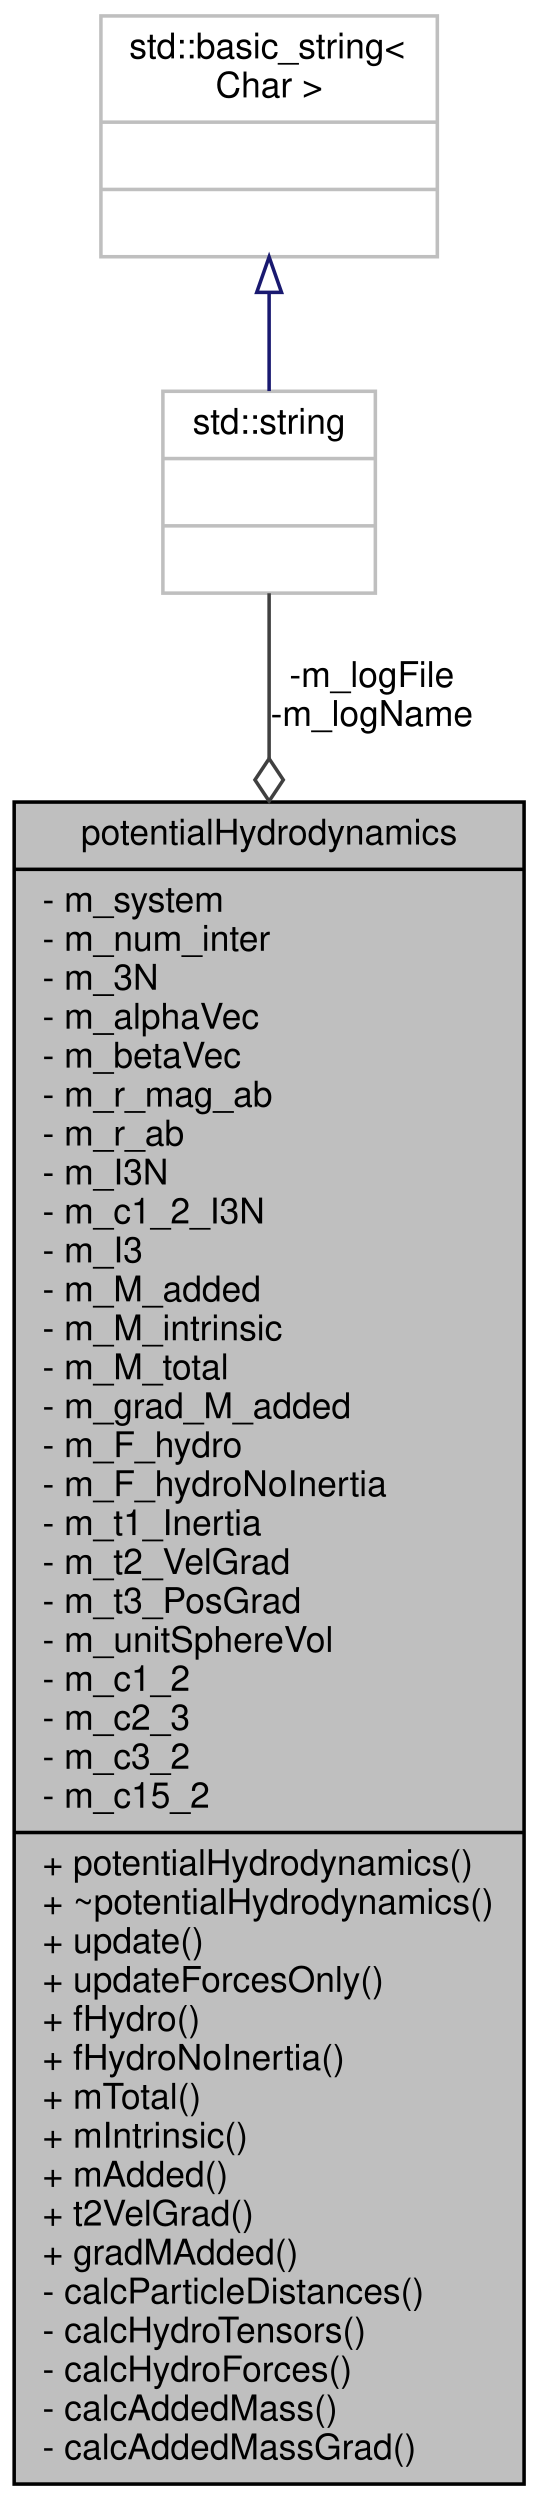
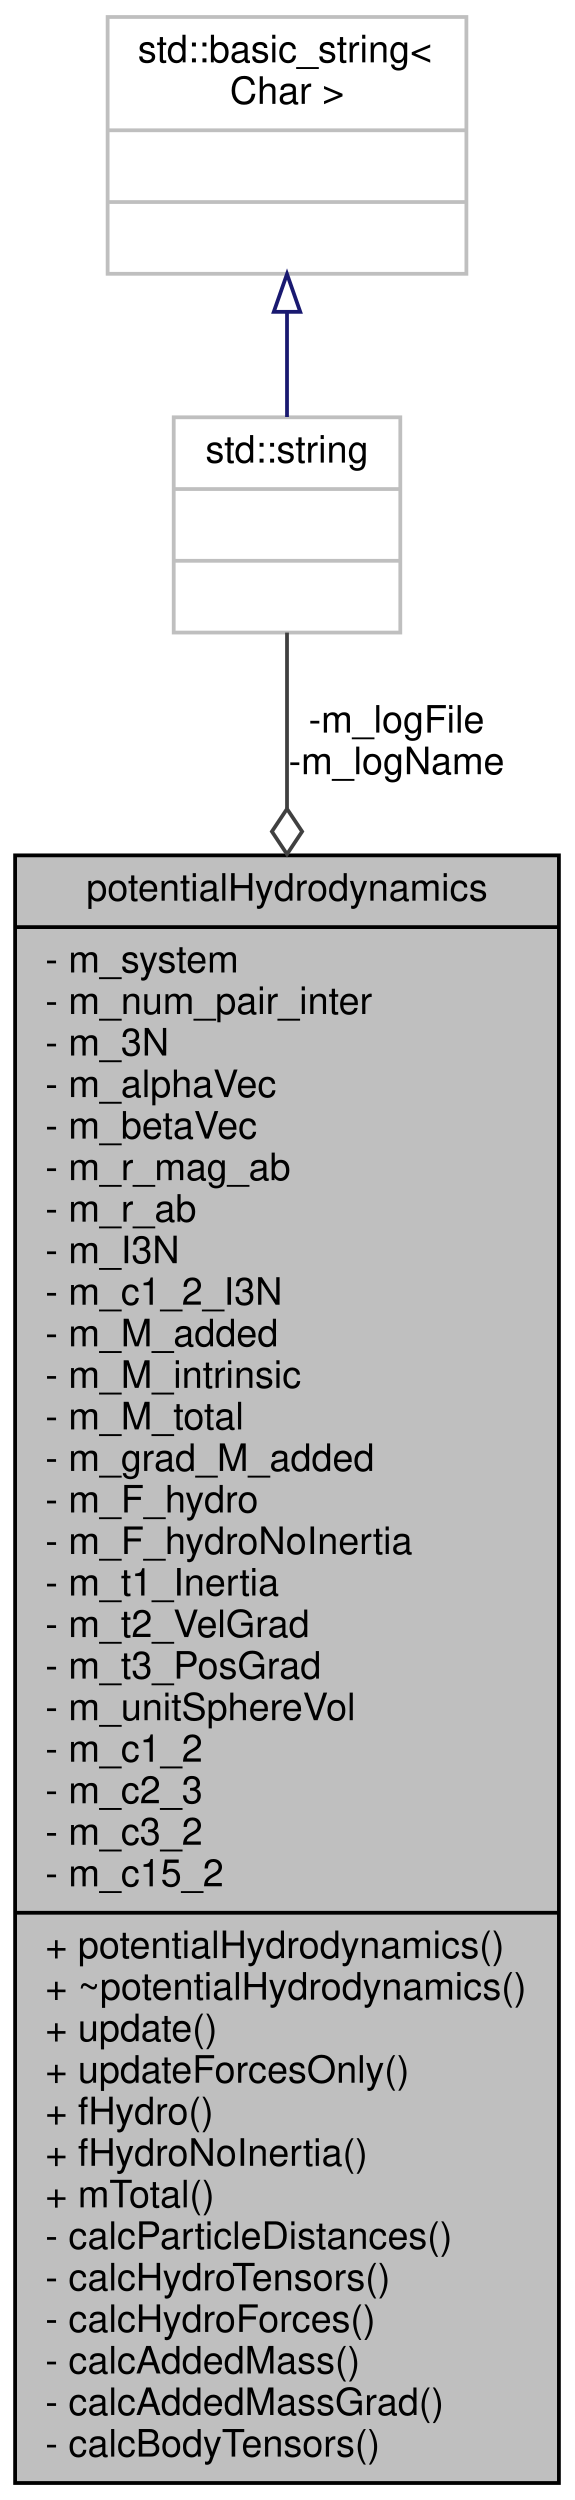
- <svg xmlns="http://www.w3.org/2000/svg" xmlns:xlink="http://www.w3.org/1999/xlink" width="152pt" height="706pt" viewBox="0.00 0.00 152.00 706.00">
-   <g id="graph0" class="graph" transform="scale(1 1) rotate(0) translate(4 702)">
+ <svg xmlns="http://www.w3.org/2000/svg" xmlns:xlink="http://www.w3.org/1999/xlink" width="152pt" height="662pt" viewBox="0.00 0.00 152.00 662.00">
+   <g id="graph0" class="graph" transform="scale(1 1) rotate(0) translate(4 658)">
    <g id="node1" class="node">
      <g id="a_node1">
-         <a xlink:title=" ">
-           <polygon fill="#bfbfbf" stroke="black" points="0,-0.5 0,-475.5 144,-475.5 144,-0.5 0,-0.5" />
-           <text text-anchor="middle" x="72" y="-463.5" font-family="Helvetica,sans-Serif" font-size="10.00">potentialHydrodynamics</text>
-           <polyline fill="none" stroke="black" points="0,-456.5 144,-456.5 " />
-           <text text-anchor="start" x="8" y="-444.5" font-family="Helvetica,sans-Serif" font-size="10.00">- m_system</text>
-           <text text-anchor="start" x="8" y="-433.5" font-family="Helvetica,sans-Serif" font-size="10.00">- m_num_inter</text>
-           <text text-anchor="start" x="8" y="-422.5" font-family="Helvetica,sans-Serif" font-size="10.00">- m_3N</text>
-           <text text-anchor="start" x="8" y="-411.5" font-family="Helvetica,sans-Serif" font-size="10.00">- m_alphaVec</text>
-           <text text-anchor="start" x="8" y="-400.5" font-family="Helvetica,sans-Serif" font-size="10.00">- m_betaVec</text>
-           <text text-anchor="start" x="8" y="-389.5" font-family="Helvetica,sans-Serif" font-size="10.00">- m_r_mag_ab</text>
-           <text text-anchor="start" x="8" y="-378.5" font-family="Helvetica,sans-Serif" font-size="10.00">- m_r_ab</text>
-           <text text-anchor="start" x="8" y="-367.5" font-family="Helvetica,sans-Serif" font-size="10.00">- m_I3N</text>
-           <text text-anchor="start" x="8" y="-356.5" font-family="Helvetica,sans-Serif" font-size="10.00">- m_c1_2_I3N</text>
-           <text text-anchor="start" x="8" y="-345.5" font-family="Helvetica,sans-Serif" font-size="10.00">- m_I3</text>
-           <text text-anchor="start" x="8" y="-334.5" font-family="Helvetica,sans-Serif" font-size="10.00">- m_M_added</text>
-           <text text-anchor="start" x="8" y="-323.5" font-family="Helvetica,sans-Serif" font-size="10.00">- m_M_intrinsic</text>
-           <text text-anchor="start" x="8" y="-312.5" font-family="Helvetica,sans-Serif" font-size="10.00">- m_M_total</text>
-           <text text-anchor="start" x="8" y="-301.5" font-family="Helvetica,sans-Serif" font-size="10.00">- m_grad_M_added</text>
-           <text text-anchor="start" x="8" y="-290.5" font-family="Helvetica,sans-Serif" font-size="10.00">- m_F_hydro</text>
-           <text text-anchor="start" x="8" y="-279.5" font-family="Helvetica,sans-Serif" font-size="10.00">- m_F_hydroNoInertia</text>
-           <text text-anchor="start" x="8" y="-268.5" font-family="Helvetica,sans-Serif" font-size="10.00">- m_t1_Inertia</text>
-           <text text-anchor="start" x="8" y="-257.5" font-family="Helvetica,sans-Serif" font-size="10.00">- m_t2_VelGrad</text>
-           <text text-anchor="start" x="8" y="-246.5" font-family="Helvetica,sans-Serif" font-size="10.00">- m_t3_PosGrad</text>
-           <text text-anchor="start" x="8" y="-235.5" font-family="Helvetica,sans-Serif" font-size="10.00">- m_unitSphereVol</text>
-           <text text-anchor="start" x="8" y="-224.5" font-family="Helvetica,sans-Serif" font-size="10.00">- m_c1_2</text>
-           <text text-anchor="start" x="8" y="-213.5" font-family="Helvetica,sans-Serif" font-size="10.00">- m_c2_3</text>
-           <text text-anchor="start" x="8" y="-202.5" font-family="Helvetica,sans-Serif" font-size="10.00">- m_c3_2</text>
-           <text text-anchor="start" x="8" y="-191.5" font-family="Helvetica,sans-Serif" font-size="10.00">- m_c15_2</text>
-           <polyline fill="none" stroke="black" points="0,-184.5 144,-184.5 " />
-           <text text-anchor="start" x="8" y="-172.5" font-family="Helvetica,sans-Serif" font-size="10.00">+ potentialHydrodynamics()</text>
-           <text text-anchor="start" x="8" y="-161.5" font-family="Helvetica,sans-Serif" font-size="10.00">+ ~potentialHydrodynamics()</text>
-           <text text-anchor="start" x="8" y="-150.5" font-family="Helvetica,sans-Serif" font-size="10.00">+ update()</text>
-           <text text-anchor="start" x="8" y="-139.5" font-family="Helvetica,sans-Serif" font-size="10.00">+ updateForcesOnly()</text>
-           <text text-anchor="start" x="8" y="-128.5" font-family="Helvetica,sans-Serif" font-size="10.00">+ fHydro()</text>
-           <text text-anchor="start" x="8" y="-117.5" font-family="Helvetica,sans-Serif" font-size="10.00">+ fHydroNoInertia()</text>
-           <text text-anchor="start" x="8" y="-106.5" font-family="Helvetica,sans-Serif" font-size="10.00">+ mTotal()</text>
-           <text text-anchor="start" x="8" y="-95.5" font-family="Helvetica,sans-Serif" font-size="10.00">+ mIntrinsic()</text>
-           <text text-anchor="start" x="8" y="-84.5" font-family="Helvetica,sans-Serif" font-size="10.00">+ mAdded()</text>
-           <text text-anchor="start" x="8" y="-73.5" font-family="Helvetica,sans-Serif" font-size="10.00">+ t2VelGrad()</text>
-           <text text-anchor="start" x="8" y="-62.5" font-family="Helvetica,sans-Serif" font-size="10.00">+ gradMAdded()</text>
-           <text text-anchor="start" x="8" y="-51.5" font-family="Helvetica,sans-Serif" font-size="10.00">- calcParticleDistances()</text>
-           <text text-anchor="start" x="8" y="-40.5" font-family="Helvetica,sans-Serif" font-size="10.00">- calcHydroTensors()</text>
-           <text text-anchor="start" x="8" y="-29.5" font-family="Helvetica,sans-Serif" font-size="10.00">- calcHydroForces()</text>
-           <text text-anchor="start" x="8" y="-18.5" font-family="Helvetica,sans-Serif" font-size="10.00">- calcAddedMass()</text>
-           <text text-anchor="start" x="8" y="-7.5" font-family="Helvetica,sans-Serif" font-size="10.00">- calcAddedMassGrad()</text>
+         <a xlink:title="Computes hydrodynamic tensors (mass, forces) on a finite number of spheres in potential flow.">
+           <polygon fill="#bfbfbf" stroke="black" points="0,-0.5 0,-431.5 144,-431.5 144,-0.5 0,-0.5" />
+           <text text-anchor="middle" x="72" y="-419.5" font-family="Helvetica,sans-Serif" font-size="10.00">potentialHydrodynamics</text>
+           <polyline fill="none" stroke="black" points="0,-412.5 144,-412.5 " />
+           <text text-anchor="start" x="8" y="-400.5" font-family="Helvetica,sans-Serif" font-size="10.00">- m_system</text>
+           <text text-anchor="start" x="8" y="-389.5" font-family="Helvetica,sans-Serif" font-size="10.00">- m_num_pair_inter</text>
+           <text text-anchor="start" x="8" y="-378.5" font-family="Helvetica,sans-Serif" font-size="10.00">- m_3N</text>
+           <text text-anchor="start" x="8" y="-367.5" font-family="Helvetica,sans-Serif" font-size="10.00">- m_alphaVec</text>
+           <text text-anchor="start" x="8" y="-356.5" font-family="Helvetica,sans-Serif" font-size="10.00">- m_betaVec</text>
+           <text text-anchor="start" x="8" y="-345.5" font-family="Helvetica,sans-Serif" font-size="10.00">- m_r_mag_ab</text>
+           <text text-anchor="start" x="8" y="-334.5" font-family="Helvetica,sans-Serif" font-size="10.00">- m_r_ab</text>
+           <text text-anchor="start" x="8" y="-323.5" font-family="Helvetica,sans-Serif" font-size="10.00">- m_I3N</text>
+           <text text-anchor="start" x="8" y="-312.5" font-family="Helvetica,sans-Serif" font-size="10.00">- m_c1_2_I3N</text>
+           <text text-anchor="start" x="8" y="-301.5" font-family="Helvetica,sans-Serif" font-size="10.00">- m_M_added</text>
+           <text text-anchor="start" x="8" y="-290.5" font-family="Helvetica,sans-Serif" font-size="10.00">- m_M_intrinsic</text>
+           <text text-anchor="start" x="8" y="-279.5" font-family="Helvetica,sans-Serif" font-size="10.00">- m_M_total</text>
+           <text text-anchor="start" x="8" y="-268.5" font-family="Helvetica,sans-Serif" font-size="10.00">- m_grad_M_added</text>
+           <text text-anchor="start" x="8" y="-257.5" font-family="Helvetica,sans-Serif" font-size="10.00">- m_F_hydro</text>
+           <text text-anchor="start" x="8" y="-246.5" font-family="Helvetica,sans-Serif" font-size="10.00">- m_F_hydroNoInertia</text>
+           <text text-anchor="start" x="8" y="-235.5" font-family="Helvetica,sans-Serif" font-size="10.00">- m_t1_Inertia</text>
+           <text text-anchor="start" x="8" y="-224.5" font-family="Helvetica,sans-Serif" font-size="10.00">- m_t2_VelGrad</text>
+           <text text-anchor="start" x="8" y="-213.5" font-family="Helvetica,sans-Serif" font-size="10.00">- m_t3_PosGrad</text>
+           <text text-anchor="start" x="8" y="-202.5" font-family="Helvetica,sans-Serif" font-size="10.00">- m_unitSphereVol</text>
+           <text text-anchor="start" x="8" y="-191.5" font-family="Helvetica,sans-Serif" font-size="10.00">- m_c1_2</text>
+           <text text-anchor="start" x="8" y="-180.5" font-family="Helvetica,sans-Serif" font-size="10.00">- m_c2_3</text>
+           <text text-anchor="start" x="8" y="-169.5" font-family="Helvetica,sans-Serif" font-size="10.00">- m_c3_2</text>
+           <text text-anchor="start" x="8" y="-158.5" font-family="Helvetica,sans-Serif" font-size="10.00">- m_c15_2</text>
+           <polyline fill="none" stroke="black" points="0,-151.5 144,-151.5 " />
+           <text text-anchor="start" x="8" y="-139.5" font-family="Helvetica,sans-Serif" font-size="10.00">+ potentialHydrodynamics()</text>
+           <text text-anchor="start" x="8" y="-128.5" font-family="Helvetica,sans-Serif" font-size="10.00">+ ~potentialHydrodynamics()</text>
+           <text text-anchor="start" x="8" y="-117.5" font-family="Helvetica,sans-Serif" font-size="10.00">+ update()</text>
+           <text text-anchor="start" x="8" y="-106.5" font-family="Helvetica,sans-Serif" font-size="10.00">+ updateForcesOnly()</text>
+           <text text-anchor="start" x="8" y="-95.5" font-family="Helvetica,sans-Serif" font-size="10.00">+ fHydro()</text>
+           <text text-anchor="start" x="8" y="-84.5" font-family="Helvetica,sans-Serif" font-size="10.00">+ fHydroNoInertia()</text>
+           <text text-anchor="start" x="8" y="-73.5" font-family="Helvetica,sans-Serif" font-size="10.00">+ mTotal()</text>
+           <text text-anchor="start" x="8" y="-62.5" font-family="Helvetica,sans-Serif" font-size="10.00">- calcParticleDistances()</text>
+           <text text-anchor="start" x="8" y="-51.5" font-family="Helvetica,sans-Serif" font-size="10.00">- calcHydroTensors()</text>
+           <text text-anchor="start" x="8" y="-40.5" font-family="Helvetica,sans-Serif" font-size="10.00">- calcHydroForces()</text>
+           <text text-anchor="start" x="8" y="-29.5" font-family="Helvetica,sans-Serif" font-size="10.00">- calcAddedMass()</text>
+           <text text-anchor="start" x="8" y="-18.5" font-family="Helvetica,sans-Serif" font-size="10.00">- calcAddedMassGrad()</text>
+           <text text-anchor="start" x="8" y="-7.5" font-family="Helvetica,sans-Serif" font-size="10.00">- calcBodyTensors()</text>
        </a>
      </g>
    </g>
    <g id="node2" class="node">
      <g id="a_node2">
        <a xlink:title=" ">
-           <polygon fill="none" stroke="#bfbfbf" points="42,-534.5 42,-591.5 102,-591.5 102,-534.5 42,-534.5" />
-           <text text-anchor="middle" x="72" y="-579.5" font-family="Helvetica,sans-Serif" font-size="10.00">std::string</text>
-           <polyline fill="none" stroke="#bfbfbf" points="42,-572.5 102,-572.5 " />
-           <text text-anchor="middle" x="72" y="-560.5" font-family="Helvetica,sans-Serif" font-size="10.00"> </text>
-           <polyline fill="none" stroke="#bfbfbf" points="42,-553.5 102,-553.5 " />
-           <text text-anchor="middle" x="72" y="-541.5" font-family="Helvetica,sans-Serif" font-size="10.00"> </text>
+           <polygon fill="none" stroke="#bfbfbf" points="42,-490.5 42,-547.5 102,-547.5 102,-490.5 42,-490.5" />
+           <text text-anchor="middle" x="72" y="-535.5" font-family="Helvetica,sans-Serif" font-size="10.00">std::string</text>
+           <polyline fill="none" stroke="#bfbfbf" points="42,-528.5 102,-528.5 " />
+           <text text-anchor="middle" x="72" y="-516.5" font-family="Helvetica,sans-Serif" font-size="10.00"> </text>
+           <polyline fill="none" stroke="#bfbfbf" points="42,-509.5 102,-509.5 " />
+           <text text-anchor="middle" x="72" y="-497.5" font-family="Helvetica,sans-Serif" font-size="10.00"> </text>
        </a>
      </g>
    </g>
    <g id="edge1" class="edge">
-       <path fill="none" stroke="#404040" d="M72,-534.46C72,-522.01 72,-506.02 72,-487.93" />
-       <polygon fill="none" stroke="#404040" points="72,-487.76 68,-481.76 72,-475.76 76,-481.76 72,-487.76" />
-       <text text-anchor="middle" x="101" y="-508" font-family="Helvetica,sans-Serif" font-size="10.00"> -m_logFile</text>
-       <text text-anchor="middle" x="101" y="-497" font-family="Helvetica,sans-Serif" font-size="10.00">-m_logName</text>
+       <path fill="none" stroke="#404040" d="M72,-490.49C72,-477.99 72,-461.96 72,-443.93" />
+       <polygon fill="none" stroke="#404040" points="72,-443.81 68,-437.81 72,-431.81 76,-437.81 72,-443.81" />
+       <text text-anchor="middle" x="101" y="-464" font-family="Helvetica,sans-Serif" font-size="10.00"> -m_logFile</text>
+       <text text-anchor="middle" x="101" y="-453" font-family="Helvetica,sans-Serif" font-size="10.00">-m_logName</text>
    </g>
    <g id="node3" class="node">
      <g id="a_node3">
        <a xlink:title=" ">
-           <polygon fill="none" stroke="#bfbfbf" points="24.5,-629.5 24.5,-697.5 119.5,-697.5 119.5,-629.5 24.5,-629.5" />
-           <text text-anchor="start" x="32.5" y="-685.5" font-family="Helvetica,sans-Serif" font-size="10.00">std::basic_string&lt;</text>
-           <text text-anchor="middle" x="72" y="-674.5" font-family="Helvetica,sans-Serif" font-size="10.00"> Char &gt;</text>
-           <polyline fill="none" stroke="#bfbfbf" points="24.5,-667.5 119.5,-667.5 " />
-           <text text-anchor="middle" x="72" y="-655.5" font-family="Helvetica,sans-Serif" font-size="10.00"> </text>
-           <polyline fill="none" stroke="#bfbfbf" points="24.5,-648.5 119.5,-648.5 " />
-           <text text-anchor="middle" x="72" y="-636.5" font-family="Helvetica,sans-Serif" font-size="10.00"> </text>
+           <polygon fill="none" stroke="#bfbfbf" points="24.5,-585.5 24.5,-653.5 119.5,-653.5 119.5,-585.5 24.5,-585.5" />
+           <text text-anchor="start" x="32.5" y="-641.5" font-family="Helvetica,sans-Serif" font-size="10.00">std::basic_string&lt;</text>
+           <text text-anchor="middle" x="72" y="-630.5" font-family="Helvetica,sans-Serif" font-size="10.00"> Char &gt;</text>
+           <polyline fill="none" stroke="#bfbfbf" points="24.5,-623.5 119.5,-623.5 " />
+           <text text-anchor="middle" x="72" y="-611.5" font-family="Helvetica,sans-Serif" font-size="10.00"> </text>
+           <polyline fill="none" stroke="#bfbfbf" points="24.5,-604.5 119.5,-604.5 " />
+           <text text-anchor="middle" x="72" y="-592.5" font-family="Helvetica,sans-Serif" font-size="10.00"> </text>
        </a>
      </g>
    </g>
    <g id="edge2" class="edge">
-       <path fill="none" stroke="midnightblue" d="M72,-619.38C72,-609.94 72,-600.2 72,-591.57" />
-       <polygon fill="none" stroke="midnightblue" points="68.5,-619.43 72,-629.43 75.5,-619.43 68.5,-619.43" />
+       <path fill="none" stroke="midnightblue" d="M72,-575.38C72,-565.94 72,-556.2 72,-547.57" />
+       <polygon fill="none" stroke="midnightblue" points="68.5,-575.43 72,-585.43 75.5,-575.43 68.5,-575.43" />
    </g>
  </g>
</svg>
